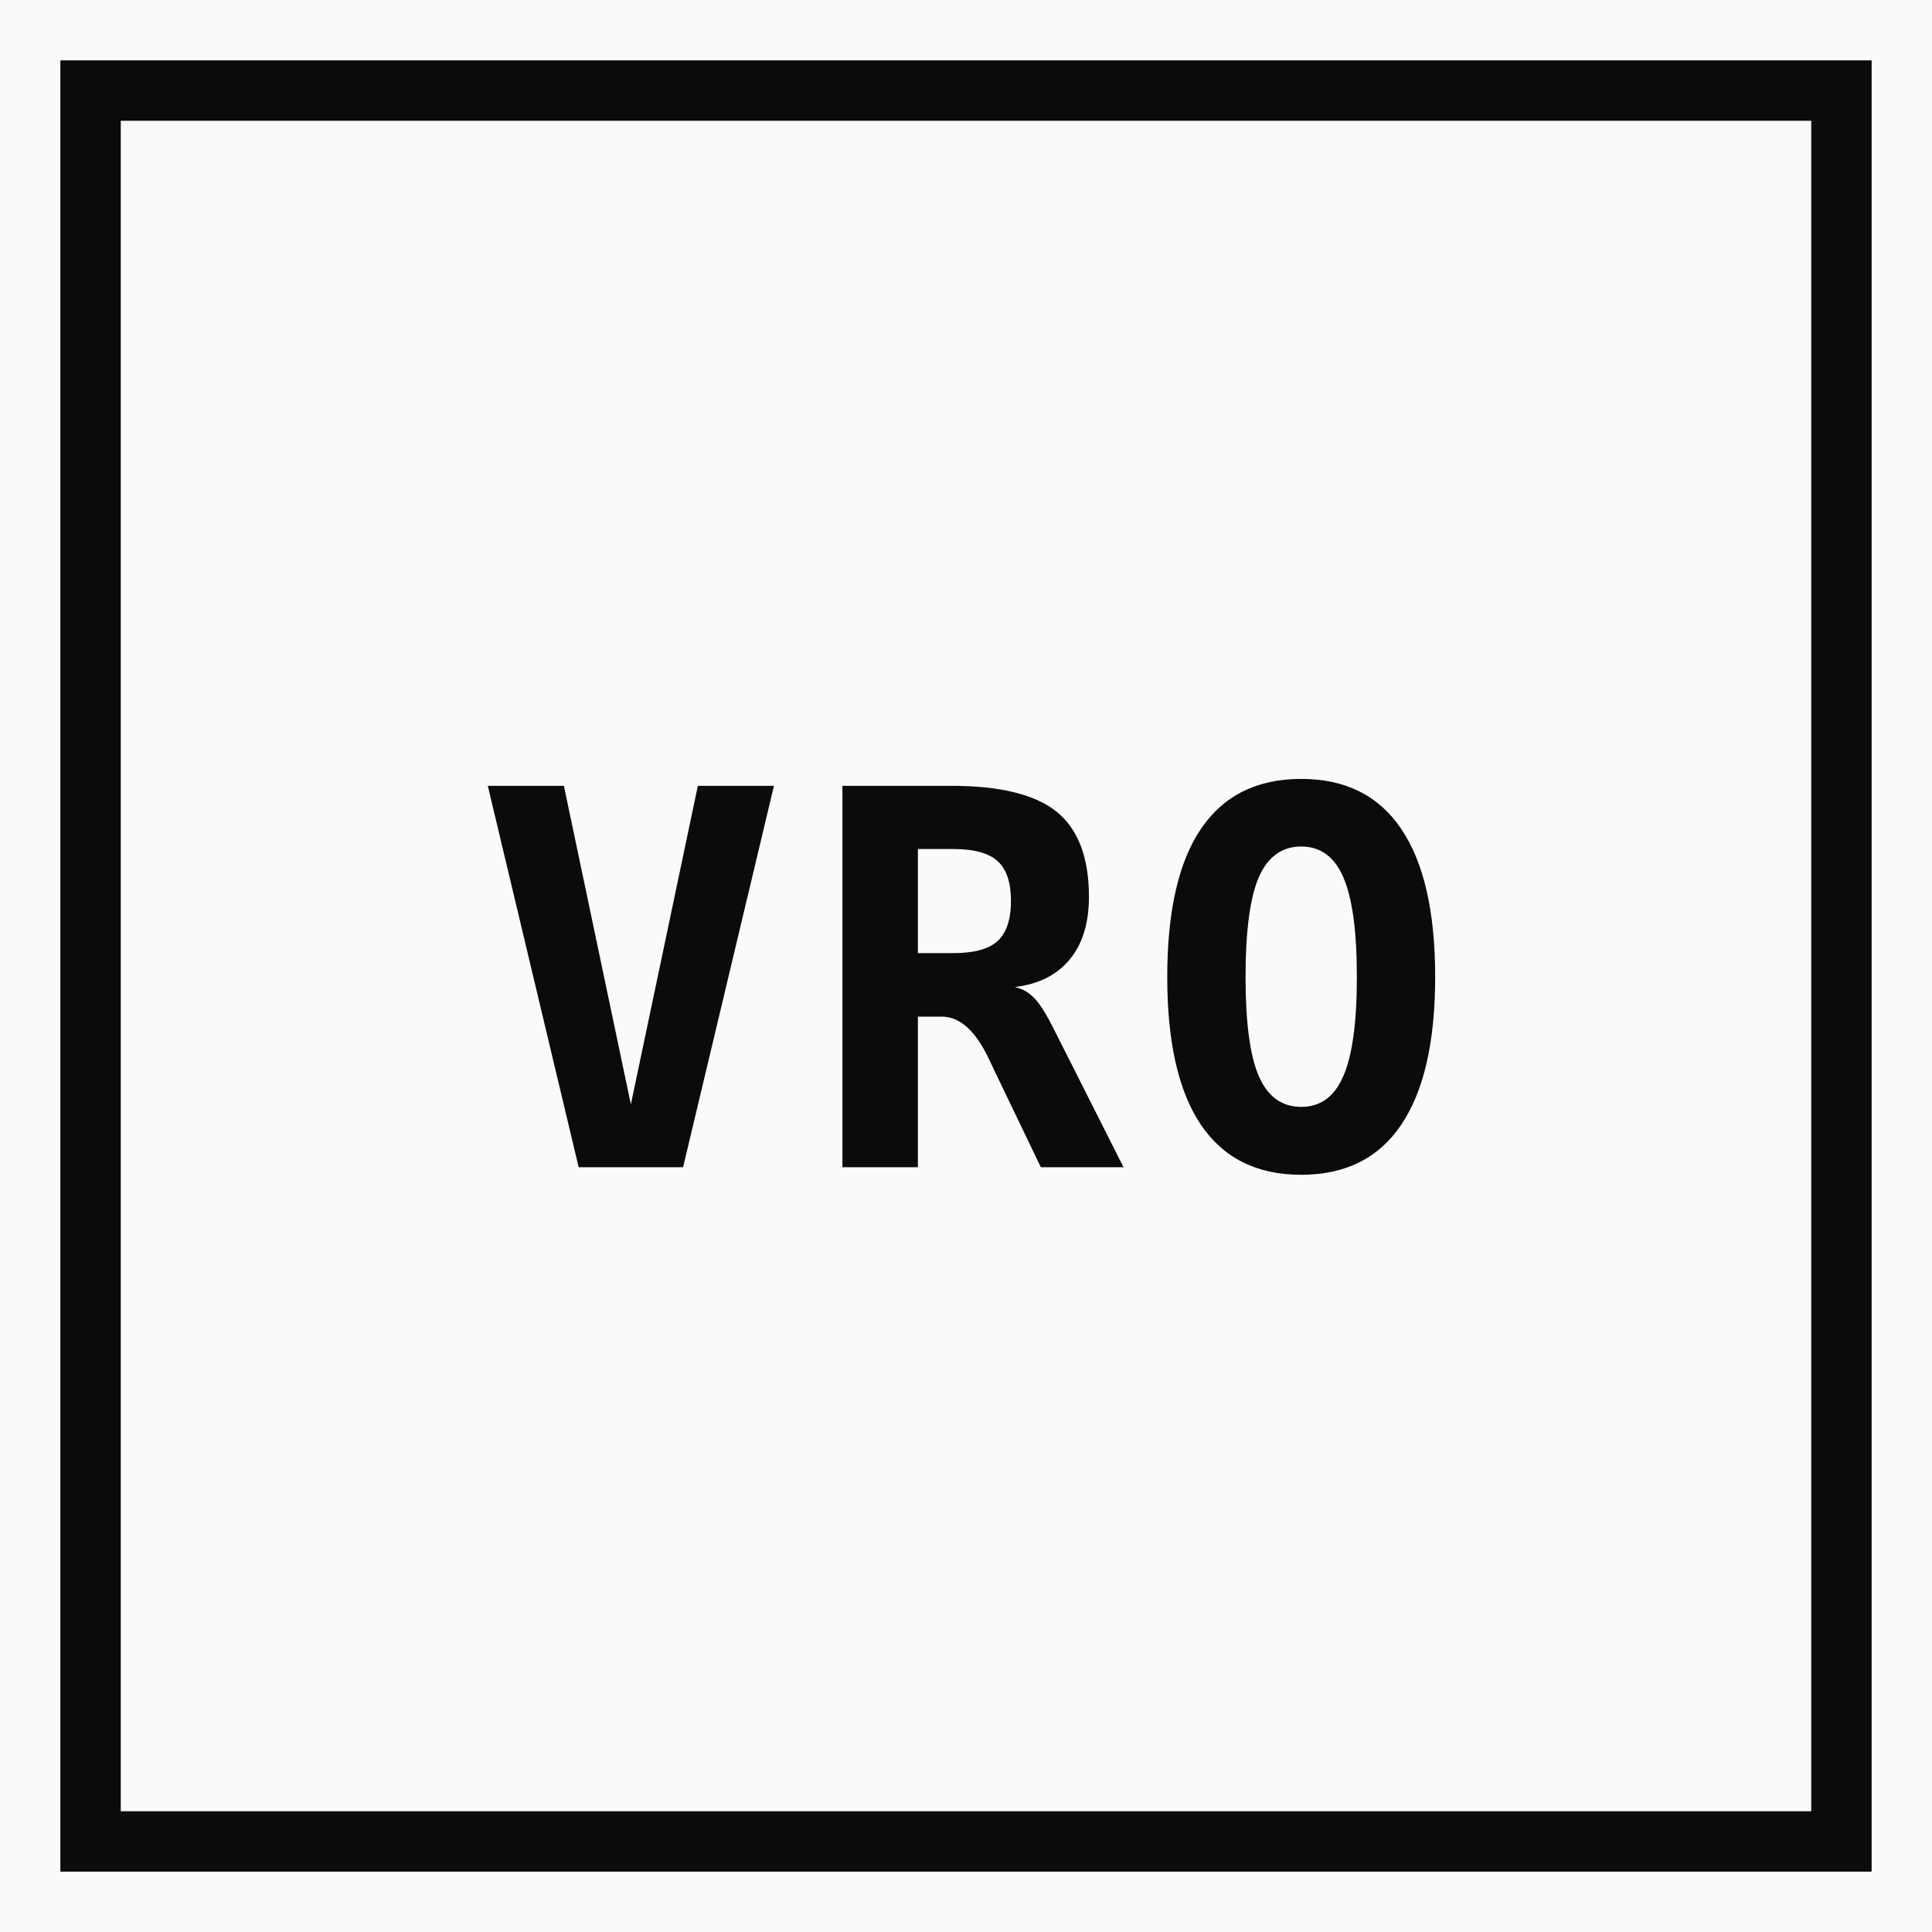
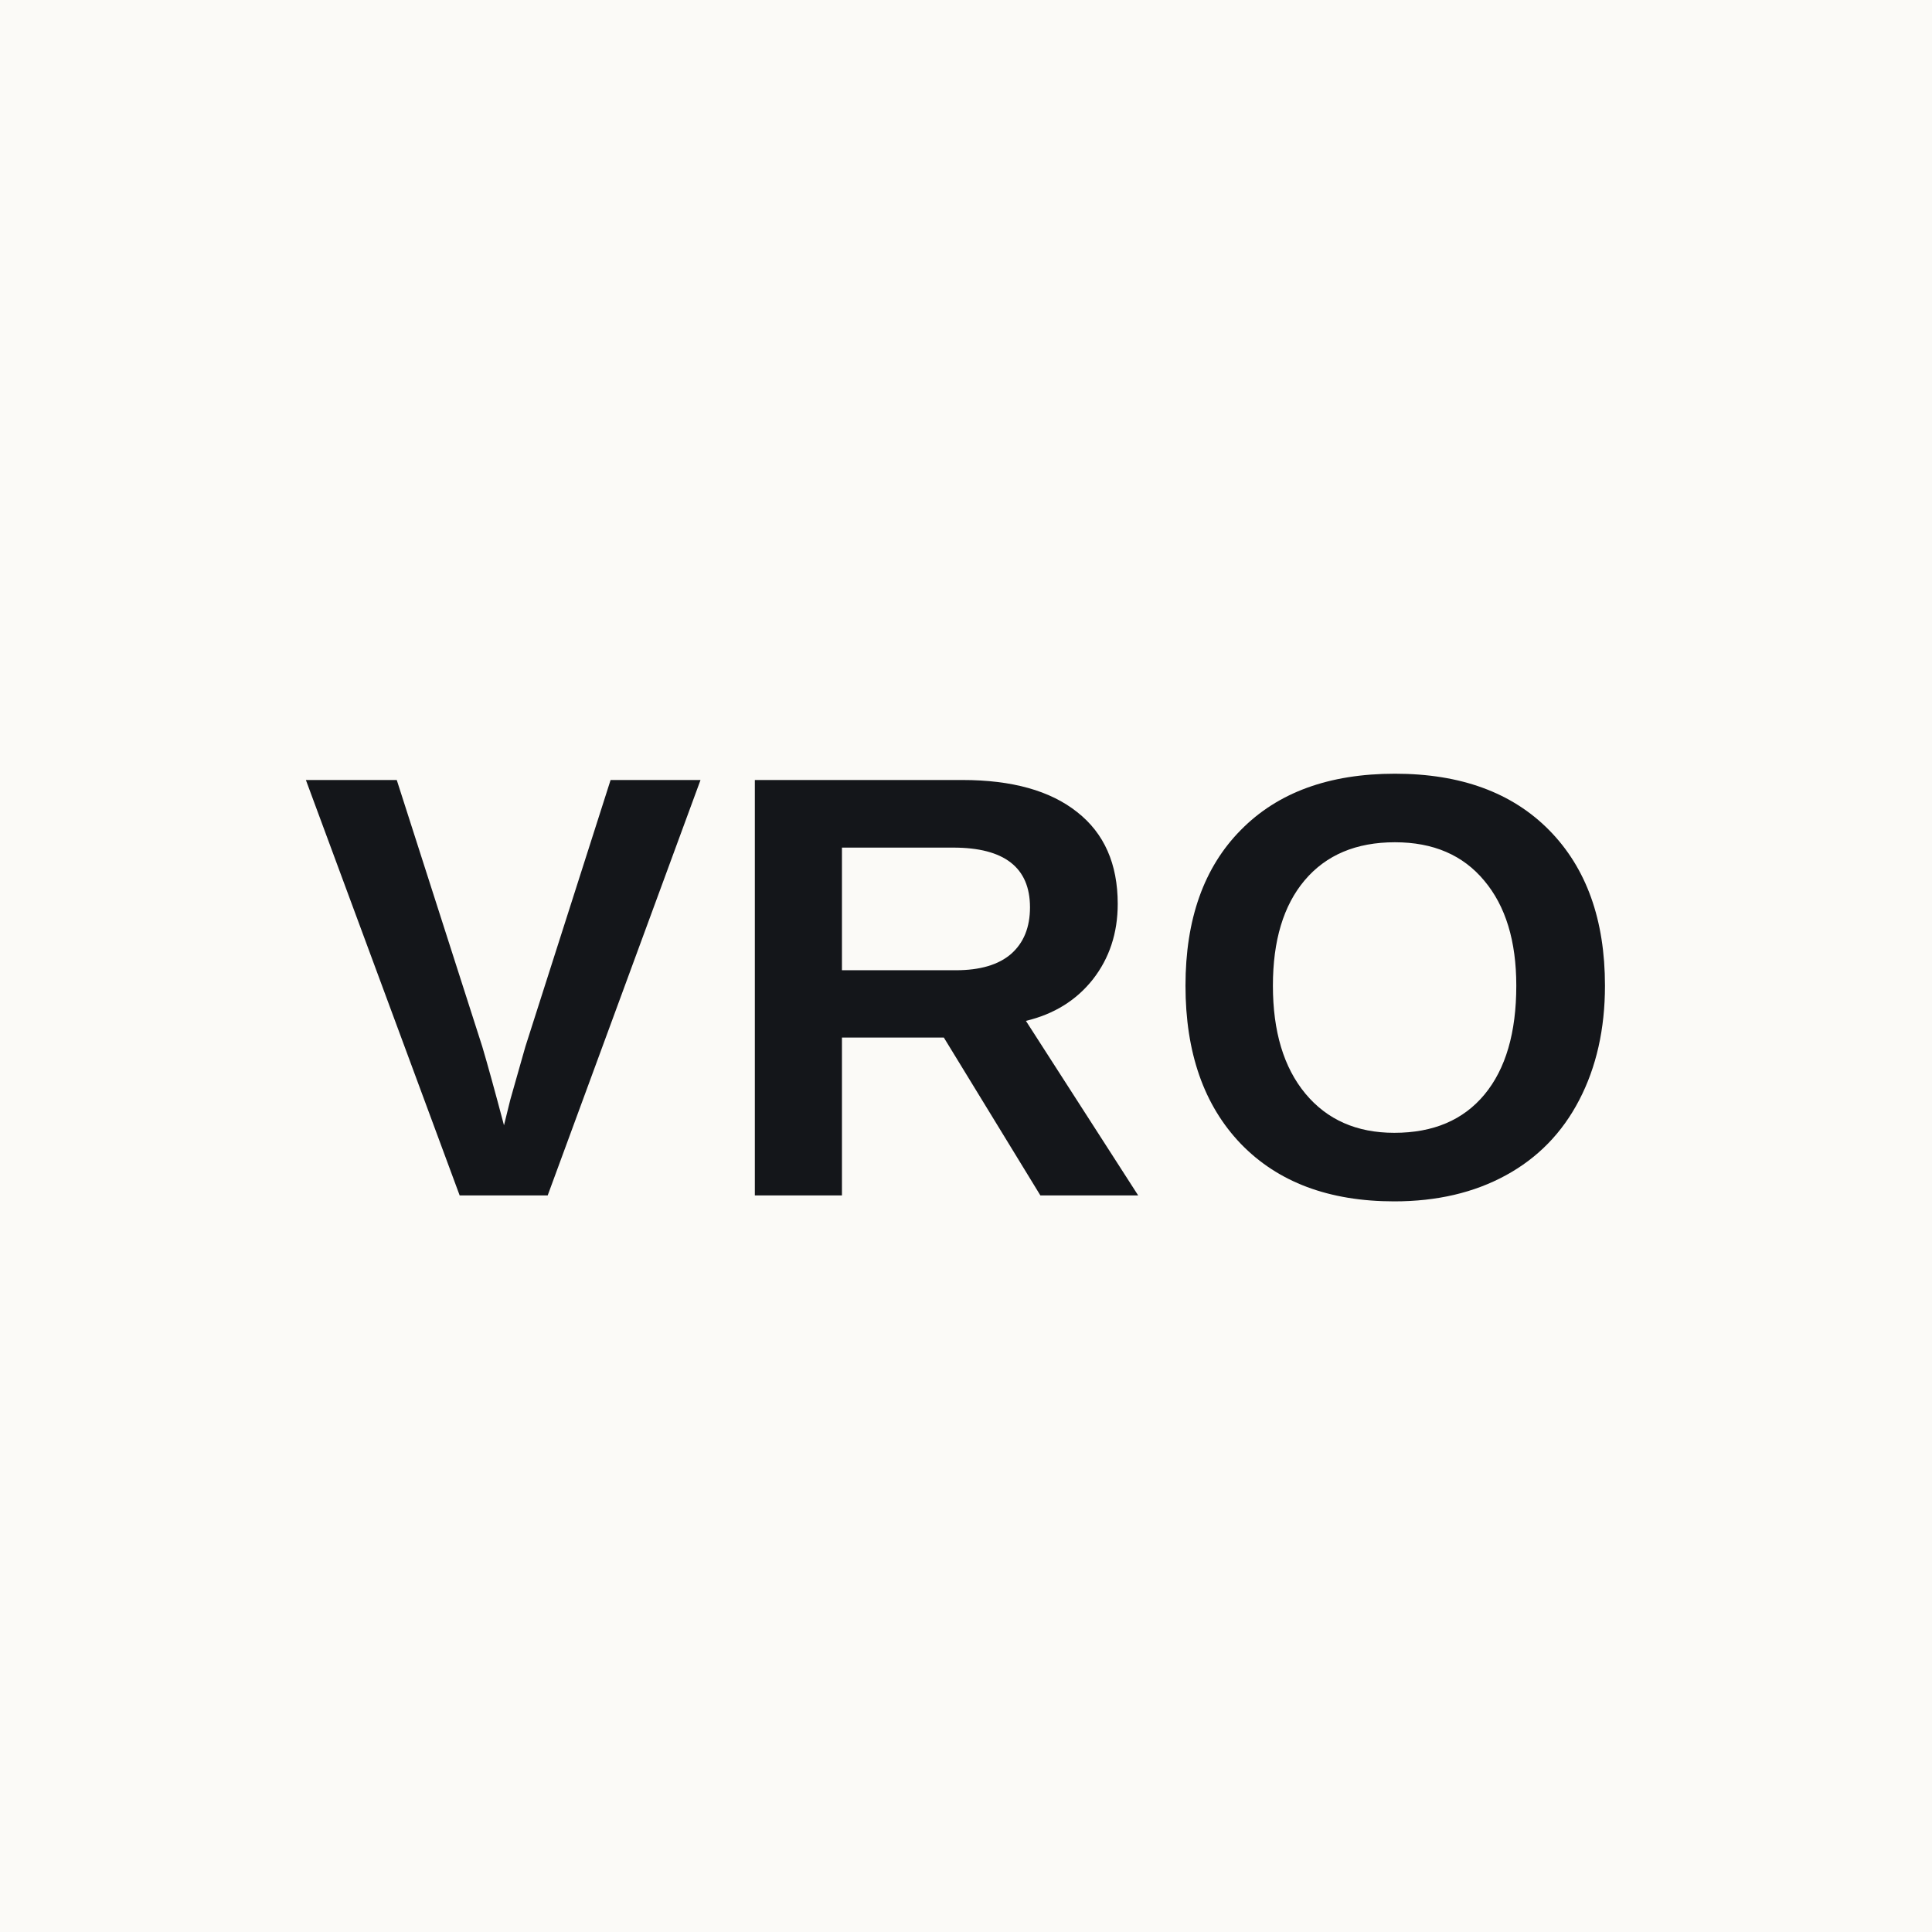
<svg xmlns="http://www.w3.org/2000/svg" viewBox="0 0 96 96" width="96" height="96" role="img" aria-hidden="true">
-   <rect x="0" y="0" width="96" height="96" fill="#FAFAF8" />
-   <rect x="4.5" y="4.5" width="87" height="87" fill="none" stroke="#0B0B0C" stroke-width="3" />
-   <text x="48" y="49" fill="#0B0B0C" font-family="ui-monospace, 'SFMono-Regular', Consolas, monospace" font-size="26" font-weight="700" letter-spacing="1" text-anchor="middle" dominant-baseline="central">VRO</text>
+   <rect x="0" y="0" width="96" height="96" fill="#FBFAF7" />
+   <text x="48" y="49" fill="#14161A" font-family="'Barlow Condensed', 'Arial Narrow', Arial, sans-serif" font-size="30" font-weight="700" letter-spacing="0.5" text-anchor="middle" dominant-baseline="central">VRO</text>
</svg>
